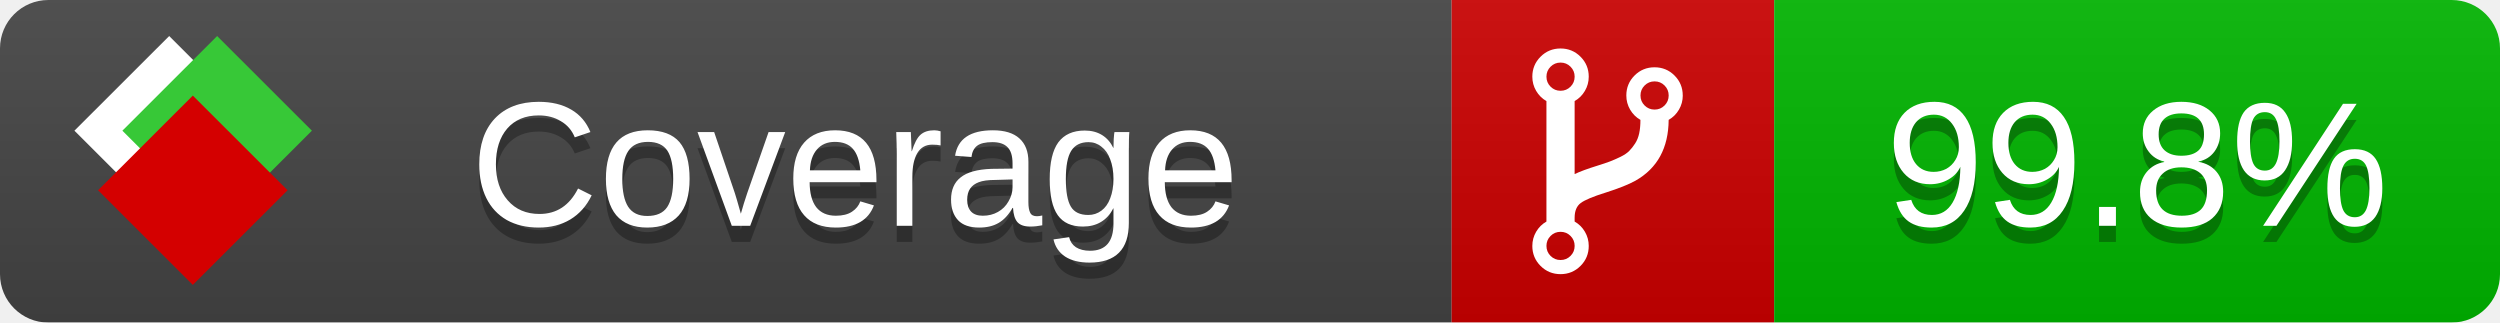
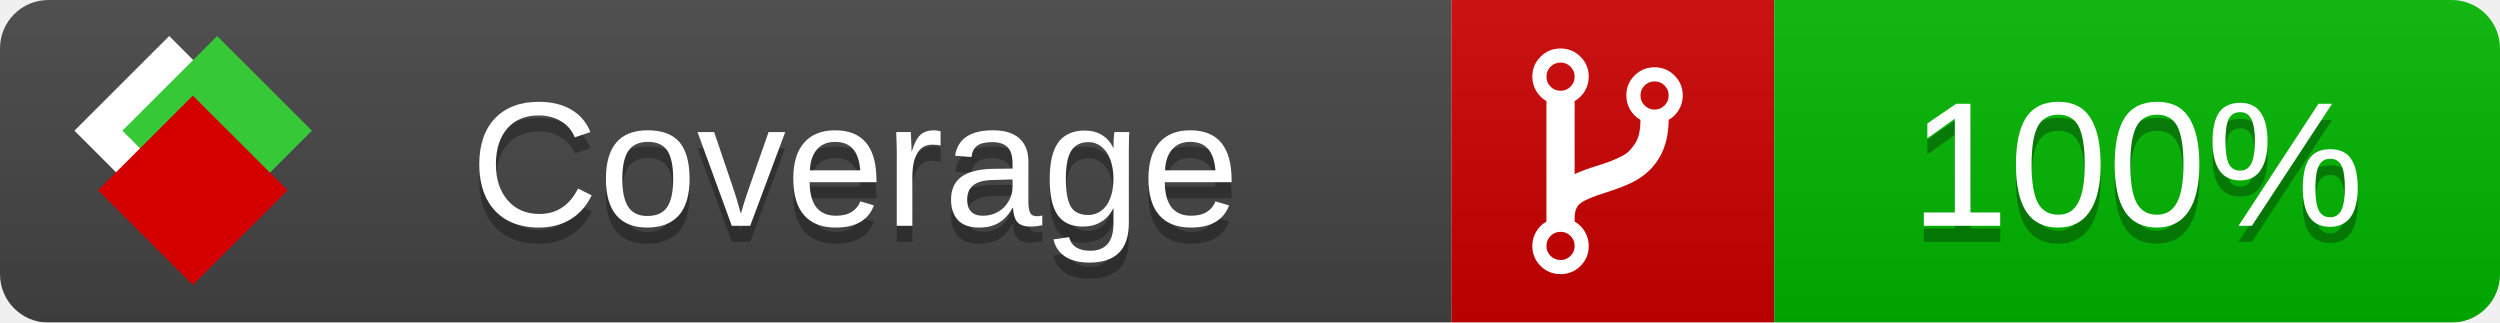
<svg xmlns="http://www.w3.org/2000/svg" xmlns:xlink="http://www.w3.org/1999/xlink" width="155" height="20">
  <style type="text/css">
          
            @keyframes fade1 {
                0% { visibility: visible; opacity: 1; }
               23% { visibility: visible; opacity: 1; }
               25% { visibility: hidden; opacity: 0; }
               48% { visibility: hidden; opacity: 0; }
               50% { visibility: hidden; opacity: 0; }
               73% { visibility: hidden; opacity: 0; }
               75% { visibility: hidden; opacity: 0; }
               98% { visibility: hidden; opacity: 0; }
              100% { visibility: visible; opacity: 1; }
            }
            @keyframes fade2 {
                0% { visibility: hidden; opacity: 0; }
               23% { visibility: hidden; opacity: 0; }
               25% { visibility: visible; opacity: 1; }
               48% { visibility: visible; opacity: 1; }
               50% { visibility: hidden; opacity: 0; }
               73% { visibility: hidden; opacity: 0; }
               75% { visibility: hidden; opacity: 0; }
               98% { visibility: hidden; opacity: 0; }
              100% { visibility: hidden; opacity: 0; }
            }
            @keyframes fade3 {
                0% { visibility: hidden; opacity: 0; }
               23% { visibility: hidden; opacity: 0; }
               25% { visibility: hidden; opacity: 0; }
               48% { visibility: hidden; opacity: 0; }
               50% { visibility: visible; opacity: 1; }
               73% { visibility: visible; opacity: 1; }
               75% { visibility: hidden; opacity: 0; }
               98% { visibility: hidden; opacity: 0; }
              100% { visibility: hidden; opacity: 0; }
            }
            @keyframes fade4 {
                0% { visibility: hidden; opacity: 0; }
               23% { visibility: hidden; opacity: 0; }
               25% { visibility: hidden; opacity: 0; }
               48% { visibility: hidden; opacity: 0; }
               50% { visibility: hidden; opacity: 0; }
               73% { visibility: hidden; opacity: 0; }
               75% { visibility: visible; opacity: 1; }
               98% { visibility: visible; opacity: 1; }
              100% { visibility: hidden; opacity: 0; }
            }
            .linecoverage {
                animation-duration: 15s;
                animation-name: fade1;
                animation-iteration-count: infinite;
            }
            .branchcoverage {
                animation-duration: 15s;
                animation-name: fade2;
                animation-iteration-count: infinite;
            }
            .methodcoverage {
                animation-duration: 15s;
                animation-name: fade3;
                animation-iteration-count: infinite;
            }
            .fullmethodcoverage {
                animation-duration: 15s;
                animation-name: fade4;
                animation-iteration-count: infinite;
            }
          
    </style>
  <defs>
    <linearGradient id="gradient" x2="0" y2="100%">
      <stop offset="0" stop-color="#bbb" stop-opacity=".1" />
      <stop offset="1" stop-opacity=".1" />
    </linearGradient>
    <linearGradient id="c">
      <stop offset="0" stop-color="#d40000" />
      <stop offset="1" stop-color="#ff2a2a" />
    </linearGradient>
    <linearGradient id="a">
      <stop offset="0" stop-color="#e0e0de" />
      <stop offset="1" stop-color="#fff" />
    </linearGradient>
    <linearGradient id="b">
      <stop offset="0" stop-color="#37c837" />
      <stop offset="1" stop-color="#217821" />
    </linearGradient>
    <linearGradient xlink:href="#a" id="e" x1="106.44" x2="69.96" y1="-11.96" y2="-46.84" gradientTransform="matrix(-.8426 -.00045 -.00045 -.8426 -94.27 -75.82)" gradientUnits="userSpaceOnUse" />
    <linearGradient xlink:href="#b" id="f" x1="56.19" x2="77.97" y1="-23.45" y2="10.62" gradientTransform="matrix(.8426 .00045 .00045 .8426 94.27 75.82)" gradientUnits="userSpaceOnUse" />
    <linearGradient xlink:href="#c" id="g" x1="79.98" x2="132.9" y1="10.79" y2="10.79" gradientTransform="matrix(.8426 .00045 .00045 .8426 94.27 75.82)" gradientUnits="userSpaceOnUse" />
    <mask id="mask">
      <rect width="155" height="20" rx="3" fill="#fff" />
    </mask>
    <g id="icon" transform="matrix(.04486 0 0 .04481 -.48 -.63)">
      <rect width="52.92" height="52.92" x="-109.72" y="-27.13" fill="url(#e)" transform="rotate(-135)" />
      <rect width="52.92" height="52.92" x="70.19" y="-39.18" fill="url(#f)" transform="rotate(45)" />
      <rect width="52.92" height="52.92" x="80.05" y="-15.74" fill="url(#g)" transform="rotate(45)" />
    </g>
  </defs>
  <g mask="url(#mask)">
    <rect x="0" y="0" width="90" height="20" fill="#444" />
    <rect x="90" y="0" width="20" height="20" fill="#c00" />
    <rect x="110" y="0" width="45" height="20" fill="#00B600" />
    <rect x="0" y="0" width="155" height="20" fill="url(#gradient)" />
  </g>
  <g>
    <path class="" fill="#fff" d="m 97.628,15.247 q 0,-0.364 -0.255,-0.619 -0.255,-0.255 -0.619,-0.255 -0.364,0 -0.619,0.255 -0.255,0.255 -0.255,0.619 0,0.364 0.255,0.619 0.255,0.255 0.619,0.255 0.364,0 0.619,-0.255 0.255,-0.255 0.255,-0.619 z m 0,-10.493 q 0,-0.364 -0.255,-0.619 -0.255,-0.255 -0.619,-0.255 -0.364,0 -0.619,0.255 -0.255,0.255 -0.255,0.619 0,0.364 0.255,0.619 0.255,0.255 0.619,0.255 0.364,0 0.619,-0.255 0.255,-0.255 0.255,-0.619 z m 5.83,1.166 q 0,-0.364 -0.255,-0.619 -0.255,-0.255 -0.619,-0.255 -0.364,0 -0.619,0.255 -0.255,0.255 -0.255,0.619 0,0.364 0.255,0.619 0.255,0.255 0.619,0.255 0.364,0 0.619,-0.255 0.255,-0.255 0.255,-0.619 z m 0.874,0 q 0,0.474 -0.237,0.879 -0.237,0.405 -0.638,0.633 -0.018,2.614 -2.059,3.771 -0.619,0.346 -1.849,0.738 -1.166,0.364 -1.544,0.647 -0.378,0.282 -0.378,0.911 l 0,0.237 q 0.401,0.228 0.638,0.633 0.237,0.405 0.237,0.879 0,0.729 -0.51,1.239 -0.51,0.51 -1.239,0.51 -0.729,0 -1.239,-0.51 -0.51,-0.51 -0.51,-1.239 0,-0.474 0.237,-0.879 0.237,-0.405 0.638,-0.633 l 0,-7.469 q -0.401,-0.228 -0.638,-0.633 -0.237,-0.405 -0.237,-0.879 0,-0.729 0.51,-1.239 0.51,-0.51 1.239,-0.51 0.729,0 1.239,0.51 0.51,0.51 0.51,1.239 0,0.474 -0.237,0.879 -0.237,0.405 -0.638,0.633 l 0,4.527 q 0.492,-0.237 1.403,-0.519 0.501,-0.155 0.797,-0.269 0.296,-0.114 0.642,-0.282 0.346,-0.169 0.537,-0.36 0.191,-0.191 0.369,-0.465 0.178,-0.273 0.255,-0.633 0.077,-0.36 0.077,-0.833 -0.401,-0.228 -0.638,-0.633 -0.237,-0.405 -0.237,-0.879 0,-0.729 0.51,-1.239 0.51,-0.51 1.239,-0.51 0.729,0 1.239,0.51 0.51,0.51 0.51,1.239 z" />
  </g>
  <g fill="#fff" text-anchor="middle" font-family="Verdana,Arial,Geneva,sans-serif" font-size="11">
    <a xlink:href="https://github.com/danielpalme/ReportGenerator" target="_top">
      <use xlink:href="#icon" transform="translate(3,1) scale(3.5)" />
    </a>
    <text x="53" y="15" fill="#010101" fill-opacity=".3">Coverage</text>
    <text x="53" y="14" fill="#fff">Coverage</text>
-     <text class="" x="132.5" y="15" fill="#010101" fill-opacity=".3">99.8%</text>
-     <text class="" x="132.5" y="14">99.8%</text>
+     <text class="" x="132.5" y="15" fill="#010101" fill-opacity=".3">100%</text>
+     <text class="" x="132.5" y="14">100%</text>
  </g>
  <g>
    <rect class="" x="90" y="0" width="65" height="20" fill-opacity="0" />
  </g>
</svg>
